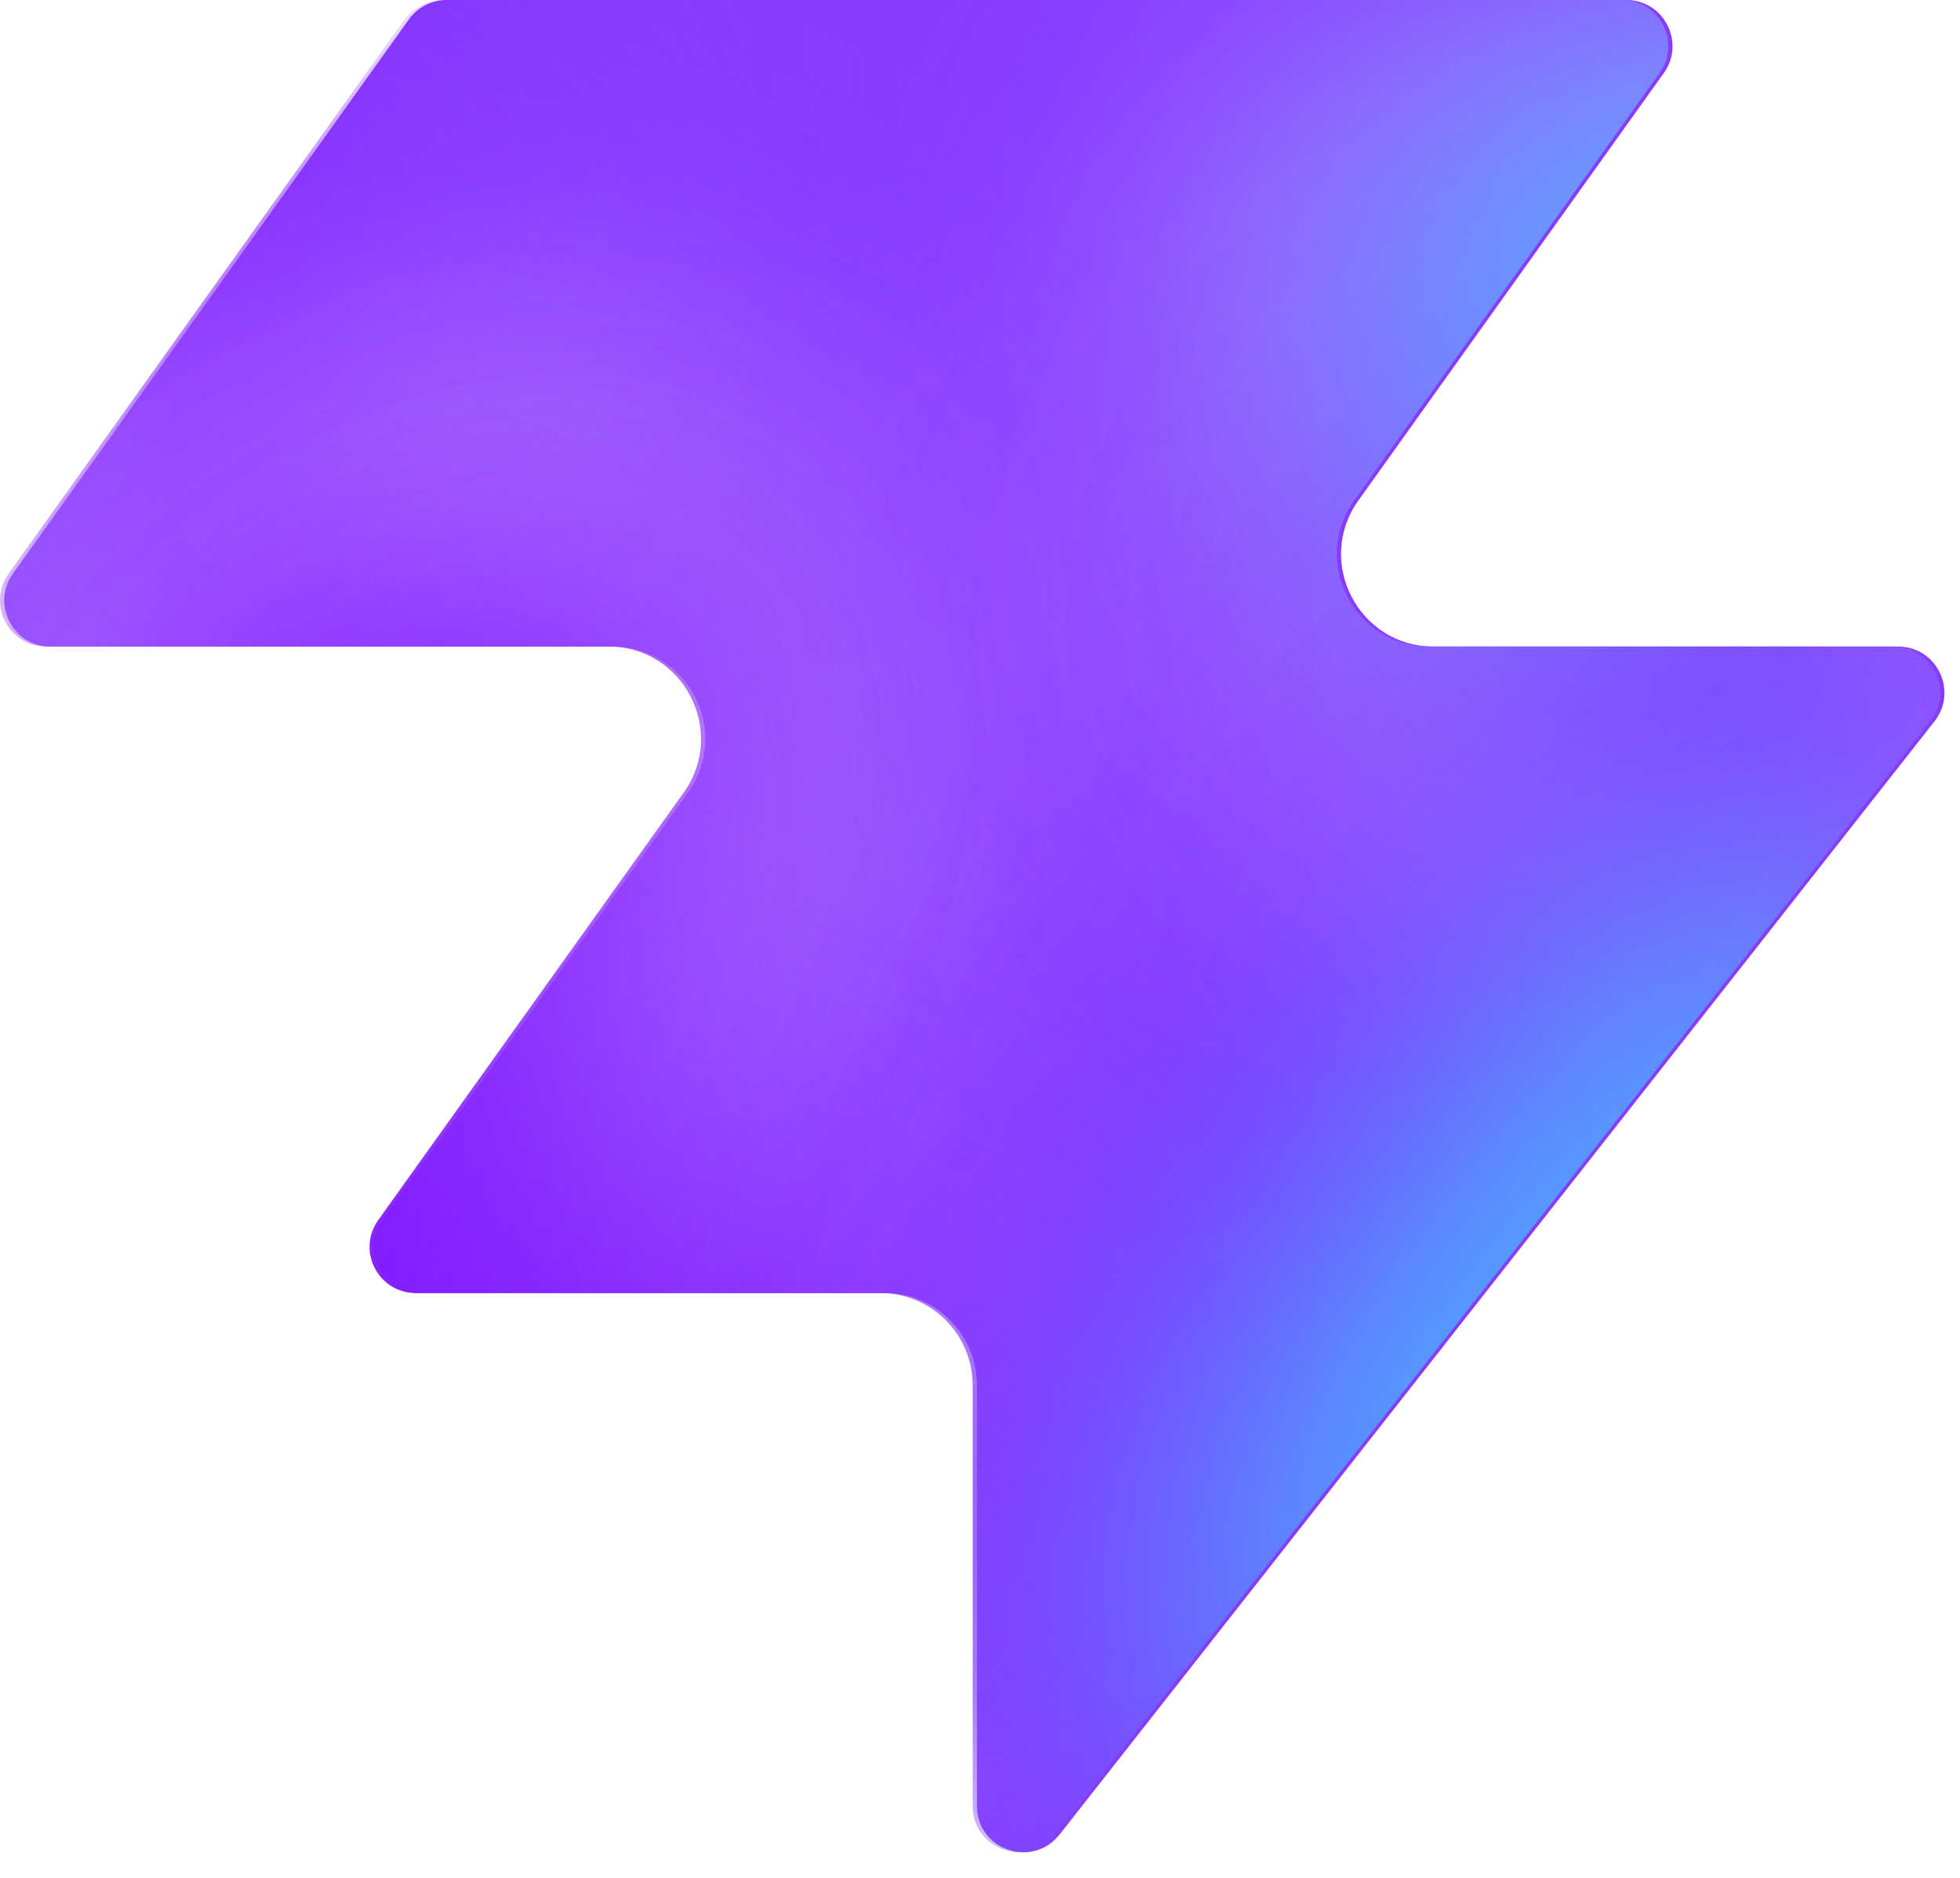
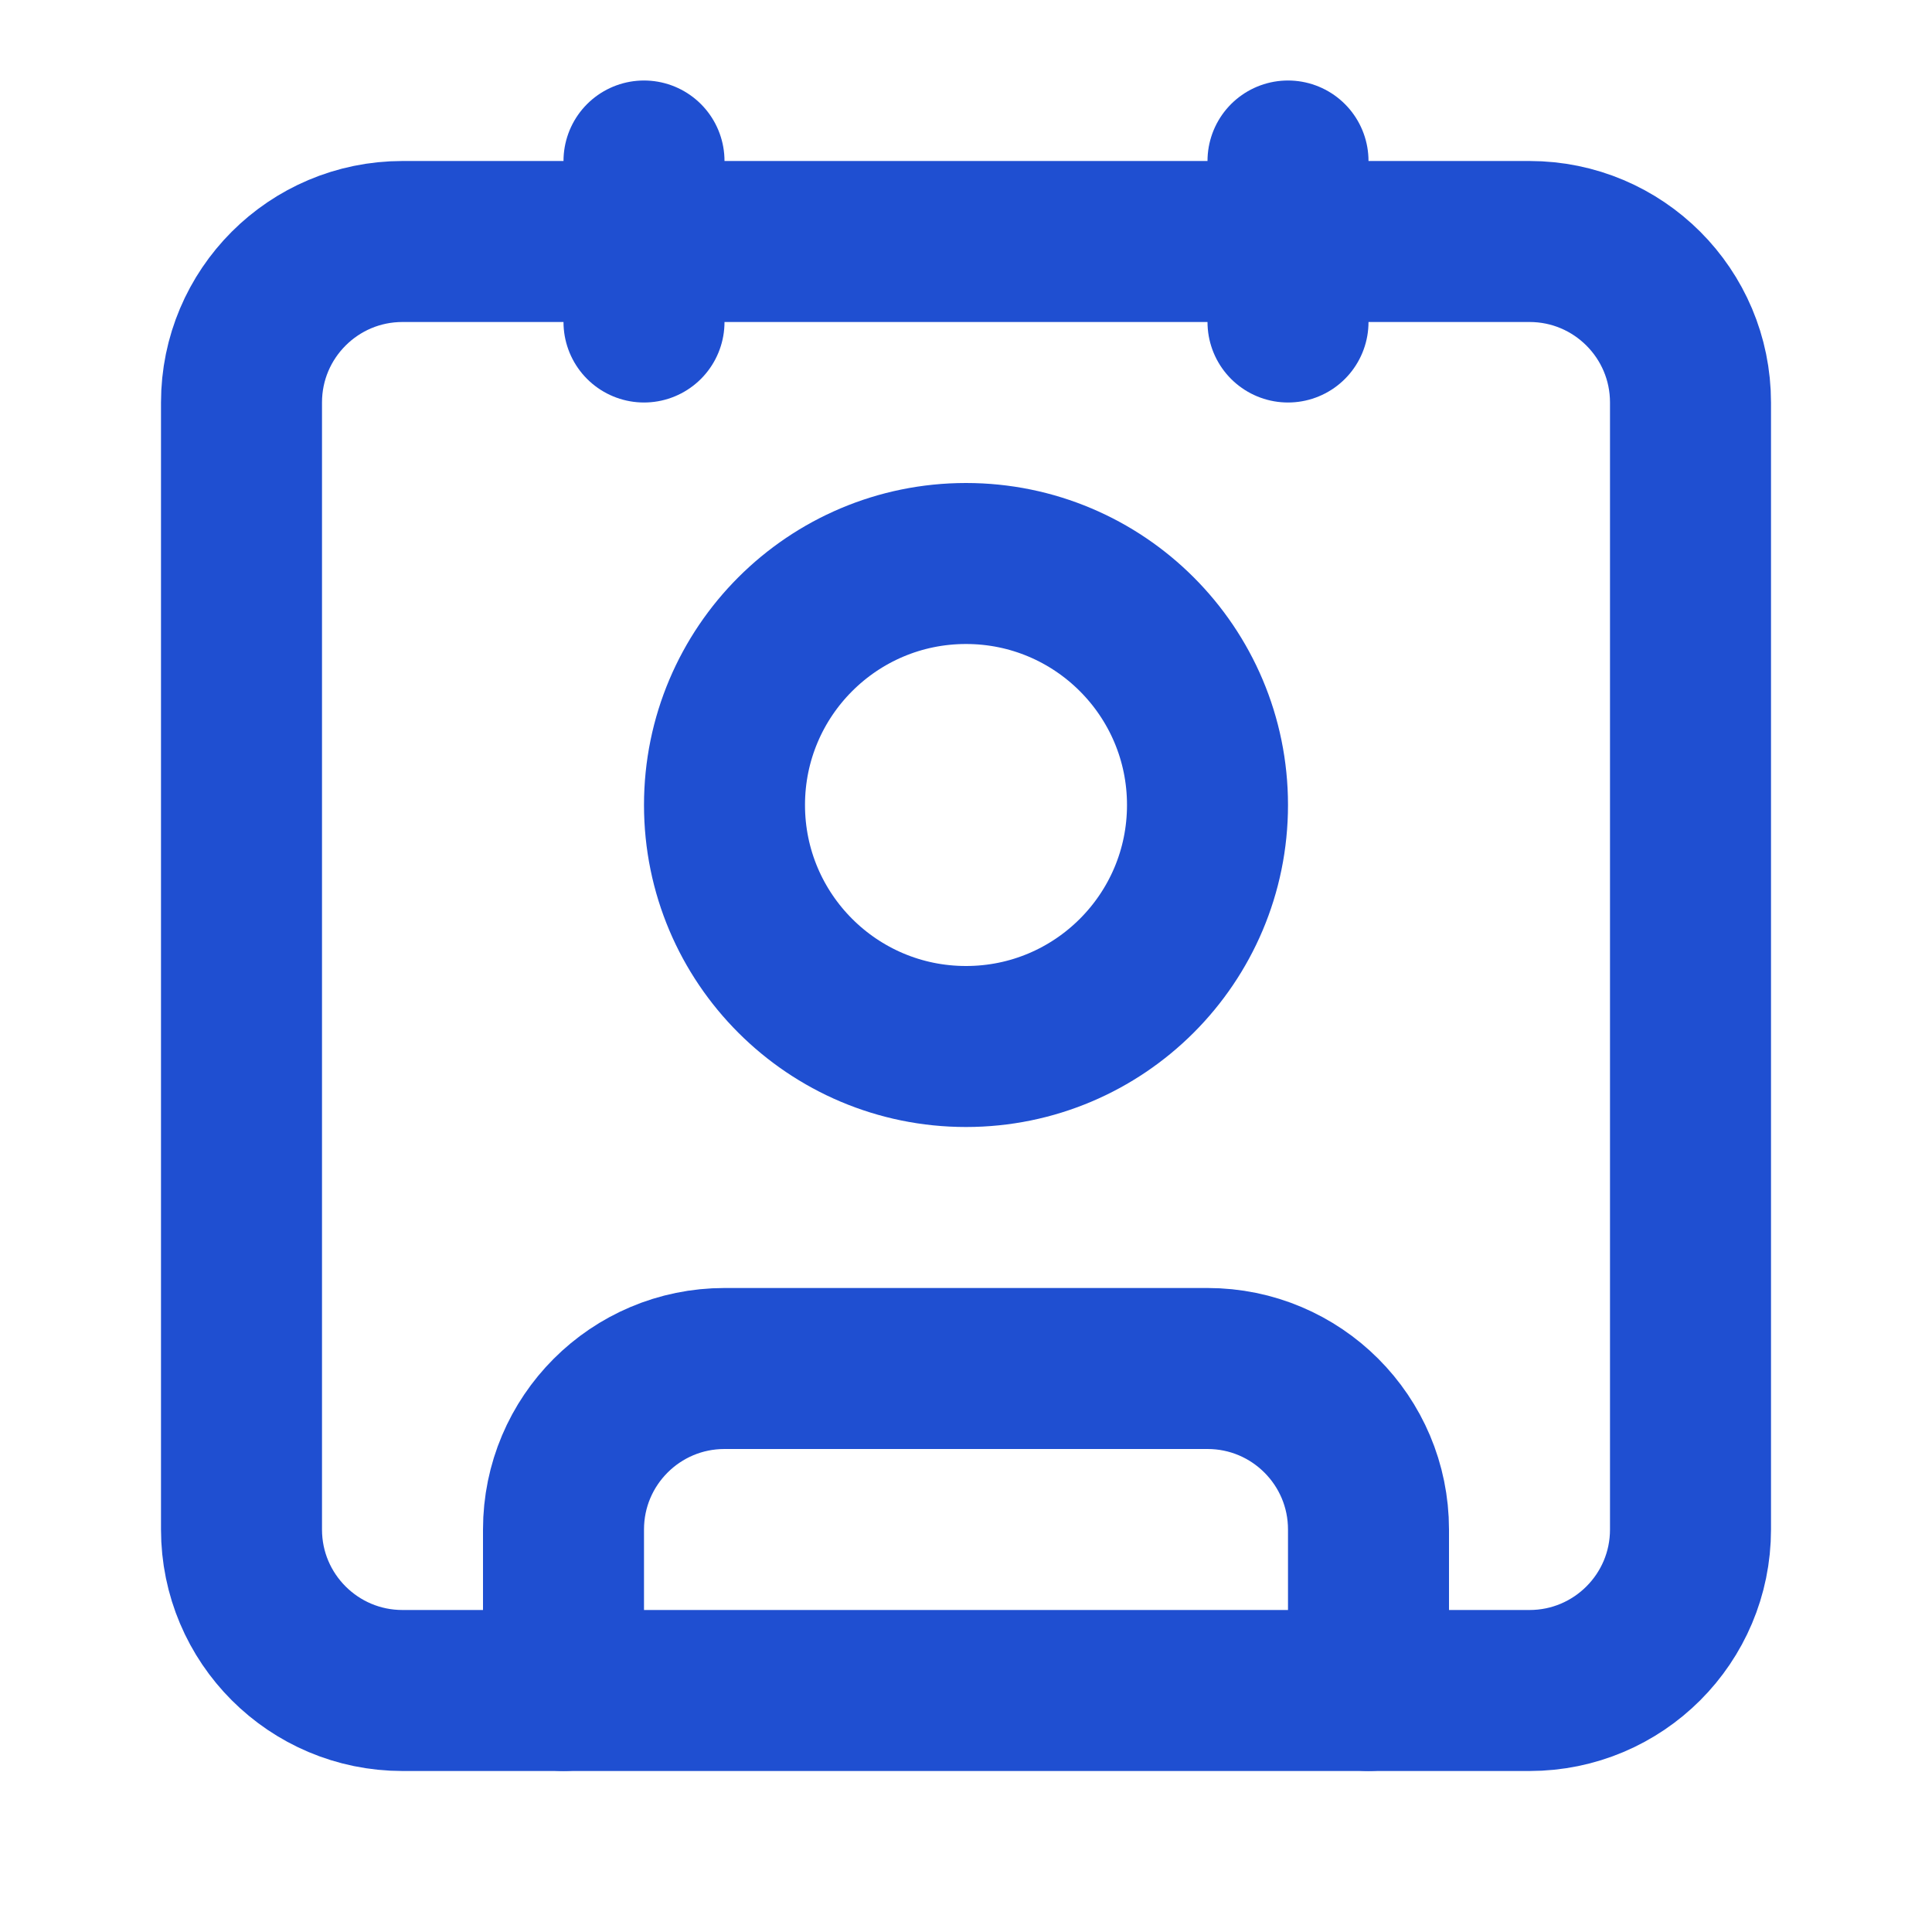
- <svg xmlns="http://www.w3.org/2000/svg" width="48" height="46" fill="none" viewBox="0 0 48 46">
-   <path fill="#863bff" d="M25.946 44.938c-.664.845-2.021.375-2.021-.698V33.937a2.26 2.26 0 0 0-2.262-2.262H10.287c-.92 0-1.456-1.04-.92-1.788l7.48-10.471c1.07-1.497 0-3.578-1.842-3.578H1.237c-.92 0-1.456-1.04-.92-1.788L10.013.474c.214-.297.556-.474.92-.474h28.894c.92 0 1.456 1.04.92 1.788l-7.48 10.471c-1.07 1.498 0 3.579 1.842 3.579h11.377c.943 0 1.473 1.088.89 1.83L25.947 44.94z" style="fill:#863bff;fill:color(display-p3 .525 .23 1);fill-opacity:1" />
-   <mask id="a" width="48" height="46" x="0" y="0" maskUnits="userSpaceOnUse" style="mask-type:alpha">
-     <path fill="#000" d="M25.842 44.938c-.664.844-2.021.375-2.021-.698V33.937a2.26 2.26 0 0 0-2.262-2.262H10.183c-.92 0-1.456-1.04-.92-1.788l7.48-10.471c1.07-1.498 0-3.579-1.842-3.579H1.133c-.92 0-1.456-1.04-.92-1.787L9.91.473c.214-.297.556-.474.92-.474h28.894c.92 0 1.456 1.04.92 1.788l-7.48 10.471c-1.07 1.498 0 3.578 1.842 3.578h11.377c.943 0 1.473 1.088.89 1.832L25.843 44.94z" style="fill:#000;fill-opacity:1" />
-   </mask>
-   <g mask="url(#a)">
-     <g filter="url(#b)">
-       <ellipse cx="5.508" cy="14.704" fill="#ede6ff" rx="5.508" ry="14.704" style="fill:#ede6ff;fill:color(display-p3 .927 .903 1);fill-opacity:1" transform="matrix(.00324 1 1 -.00324 -4.47 31.516)" />
-     </g>
-     <g filter="url(#c)">
-       <ellipse cx="10.399" cy="29.851" fill="#ede6ff" rx="10.399" ry="29.851" style="fill:#ede6ff;fill:color(display-p3 .927 .903 1);fill-opacity:1" transform="matrix(.00324 1 1 -.00324 -39.328 7.883)" />
-     </g>
-     <g filter="url(#d)">
-       <ellipse cx="5.508" cy="30.487" fill="#7e14ff" rx="5.508" ry="30.487" style="fill:#7e14ff;fill:color(display-p3 .492 .077 1);fill-opacity:1" transform="rotate(89.814 -25.913 -14.639)scale(1 -1)" />
-     </g>
-     <g filter="url(#e)">
-       <ellipse cx="5.508" cy="30.599" fill="#7e14ff" rx="5.508" ry="30.599" style="fill:#7e14ff;fill:color(display-p3 .492 .077 1);fill-opacity:1" transform="rotate(89.814 -32.644 -3.334)scale(1 -1)" />
-     </g>
-     <g filter="url(#f)">
-       <ellipse cx="5.508" cy="30.599" fill="#7e14ff" rx="5.508" ry="30.599" style="fill:#7e14ff;fill:color(display-p3 .492 .077 1);fill-opacity:1" transform="matrix(.00324 1 1 -.00324 -34.34 30.47)" />
-     </g>
-     <g filter="url(#g)">
-       <ellipse cx="14.072" cy="22.078" fill="#ede6ff" rx="14.072" ry="22.078" style="fill:#ede6ff;fill:color(display-p3 .927 .903 1);fill-opacity:1" transform="rotate(93.35 24.506 48.493)scale(-1 1)" />
-     </g>
-     <g filter="url(#h)">
-       <ellipse cx="3.47" cy="21.501" fill="#7e14ff" rx="3.47" ry="21.501" style="fill:#7e14ff;fill:color(display-p3 .492 .077 1);fill-opacity:1" transform="rotate(89.009 28.708 47.59)scale(-1 1)" />
-     </g>
-     <g filter="url(#i)">
-       <ellipse cx="3.47" cy="21.501" fill="#7e14ff" rx="3.47" ry="21.501" style="fill:#7e14ff;fill:color(display-p3 .492 .077 1);fill-opacity:1" transform="rotate(89.009 28.708 47.59)scale(-1 1)" />
-     </g>
-     <g filter="url(#j)">
-       <ellipse cx=".387" cy="8.972" fill="#7e14ff" rx="4.407" ry="29.108" style="fill:#7e14ff;fill:color(display-p3 .492 .077 1);fill-opacity:1" transform="rotate(39.51 .387 8.972)" />
-     </g>
-     <g filter="url(#k)">
-       <ellipse cx="47.523" cy="-6.092" fill="#7e14ff" rx="4.407" ry="29.108" style="fill:#7e14ff;fill:color(display-p3 .492 .077 1);fill-opacity:1" transform="rotate(37.892 47.523 -6.092)" />
-     </g>
-     <g filter="url(#l)">
-       <ellipse cx="41.412" cy="6.333" fill="#47bfff" rx="5.971" ry="9.665" style="fill:#47bfff;fill:color(display-p3 .28 .748 1);fill-opacity:1" transform="rotate(37.892 41.412 6.333)" />
-     </g>
-     <g filter="url(#m)">
-       <ellipse cx="-1.879" cy="38.332" fill="#7e14ff" rx="4.407" ry="29.108" style="fill:#7e14ff;fill:color(display-p3 .492 .077 1);fill-opacity:1" transform="rotate(37.892 -1.88 38.332)" />
-     </g>
-     <g filter="url(#n)">
-       <ellipse cx="-1.879" cy="38.332" fill="#7e14ff" rx="4.407" ry="29.108" style="fill:#7e14ff;fill:color(display-p3 .492 .077 1);fill-opacity:1" transform="rotate(37.892 -1.88 38.332)" />
-     </g>
-     <g filter="url(#o)">
-       <ellipse cx="35.651" cy="29.907" fill="#7e14ff" rx="4.407" ry="29.108" style="fill:#7e14ff;fill:color(display-p3 .492 .077 1);fill-opacity:1" transform="rotate(37.892 35.651 29.907)" />
-     </g>
-     <g filter="url(#p)">
-       <ellipse cx="38.418" cy="32.4" fill="#47bfff" rx="5.971" ry="15.297" style="fill:#47bfff;fill:color(display-p3 .28 .748 1);fill-opacity:1" transform="rotate(37.892 38.418 32.4)" />
-     </g>
-   </g>
-   <defs>
-     <filter id="b" width="60.045" height="41.654" x="-19.77" y="16.149" color-interpolation-filters="sRGB" filterUnits="userSpaceOnUse">
-       <feFlood flood-opacity="0" result="BackgroundImageFix" />
-       <feBlend in="SourceGraphic" in2="BackgroundImageFix" result="shape" />
-       <feGaussianBlur result="effect1_foregroundBlur_2002_17158" stdDeviation="7.659" />
-     </filter>
-     <filter id="c" width="90.34" height="51.437" x="-54.613" y="-7.533" color-interpolation-filters="sRGB" filterUnits="userSpaceOnUse">
-       <feFlood flood-opacity="0" result="BackgroundImageFix" />
-       <feBlend in="SourceGraphic" in2="BackgroundImageFix" result="shape" />
-       <feGaussianBlur result="effect1_foregroundBlur_2002_17158" stdDeviation="7.659" />
-     </filter>
-     <filter id="d" width="79.355" height="29.4" x="-49.64" y="2.03" color-interpolation-filters="sRGB" filterUnits="userSpaceOnUse">
-       <feFlood flood-opacity="0" result="BackgroundImageFix" />
-       <feBlend in="SourceGraphic" in2="BackgroundImageFix" result="shape" />
-       <feGaussianBlur result="effect1_foregroundBlur_2002_17158" stdDeviation="4.596" />
-     </filter>
-     <filter id="e" width="79.579" height="29.4" x="-45.045" y="20.029" color-interpolation-filters="sRGB" filterUnits="userSpaceOnUse">
-       <feFlood flood-opacity="0" result="BackgroundImageFix" />
-       <feBlend in="SourceGraphic" in2="BackgroundImageFix" result="shape" />
-       <feGaussianBlur result="effect1_foregroundBlur_2002_17158" stdDeviation="4.596" />
-     </filter>
-     <filter id="f" width="79.579" height="29.4" x="-43.513" y="21.178" color-interpolation-filters="sRGB" filterUnits="userSpaceOnUse">
-       <feFlood flood-opacity="0" result="BackgroundImageFix" />
-       <feBlend in="SourceGraphic" in2="BackgroundImageFix" result="shape" />
-       <feGaussianBlur result="effect1_foregroundBlur_2002_17158" stdDeviation="4.596" />
-     </filter>
-     <filter id="g" width="74.749" height="58.852" x="15.756" y="-17.901" color-interpolation-filters="sRGB" filterUnits="userSpaceOnUse">
-       <feFlood flood-opacity="0" result="BackgroundImageFix" />
-       <feBlend in="SourceGraphic" in2="BackgroundImageFix" result="shape" />
-       <feGaussianBlur result="effect1_foregroundBlur_2002_17158" stdDeviation="7.659" />
-     </filter>
-     <filter id="h" width="61.377" height="25.362" x="23.548" y="2.284" color-interpolation-filters="sRGB" filterUnits="userSpaceOnUse">
-       <feFlood flood-opacity="0" result="BackgroundImageFix" />
-       <feBlend in="SourceGraphic" in2="BackgroundImageFix" result="shape" />
-       <feGaussianBlur result="effect1_foregroundBlur_2002_17158" stdDeviation="4.596" />
-     </filter>
-     <filter id="i" width="61.377" height="25.362" x="23.548" y="2.284" color-interpolation-filters="sRGB" filterUnits="userSpaceOnUse">
-       <feFlood flood-opacity="0" result="BackgroundImageFix" />
-       <feBlend in="SourceGraphic" in2="BackgroundImageFix" result="shape" />
-       <feGaussianBlur result="effect1_foregroundBlur_2002_17158" stdDeviation="4.596" />
-     </filter>
-     <filter id="j" width="56.045" height="63.649" x="-27.636" y="-22.853" color-interpolation-filters="sRGB" filterUnits="userSpaceOnUse">
-       <feFlood flood-opacity="0" result="BackgroundImageFix" />
-       <feBlend in="SourceGraphic" in2="BackgroundImageFix" result="shape" />
-       <feGaussianBlur result="effect1_foregroundBlur_2002_17158" stdDeviation="4.596" />
-     </filter>
-     <filter id="k" width="54.814" height="64.646" x="20.116" y="-38.415" color-interpolation-filters="sRGB" filterUnits="userSpaceOnUse">
-       <feFlood flood-opacity="0" result="BackgroundImageFix" />
-       <feBlend in="SourceGraphic" in2="BackgroundImageFix" result="shape" />
-       <feGaussianBlur result="effect1_foregroundBlur_2002_17158" stdDeviation="4.596" />
-     </filter>
-     <filter id="l" width="33.541" height="35.313" x="24.641" y="-11.323" color-interpolation-filters="sRGB" filterUnits="userSpaceOnUse">
-       <feFlood flood-opacity="0" result="BackgroundImageFix" />
-       <feBlend in="SourceGraphic" in2="BackgroundImageFix" result="shape" />
-       <feGaussianBlur result="effect1_foregroundBlur_2002_17158" stdDeviation="4.596" />
-     </filter>
-     <filter id="m" width="54.814" height="64.646" x="-29.286" y="6.009" color-interpolation-filters="sRGB" filterUnits="userSpaceOnUse">
-       <feFlood flood-opacity="0" result="BackgroundImageFix" />
-       <feBlend in="SourceGraphic" in2="BackgroundImageFix" result="shape" />
-       <feGaussianBlur result="effect1_foregroundBlur_2002_17158" stdDeviation="4.596" />
-     </filter>
-     <filter id="n" width="54.814" height="64.646" x="-29.286" y="6.009" color-interpolation-filters="sRGB" filterUnits="userSpaceOnUse">
-       <feFlood flood-opacity="0" result="BackgroundImageFix" />
-       <feBlend in="SourceGraphic" in2="BackgroundImageFix" result="shape" />
-       <feGaussianBlur result="effect1_foregroundBlur_2002_17158" stdDeviation="4.596" />
-     </filter>
-     <filter id="o" width="54.814" height="64.646" x="8.244" y="-2.416" color-interpolation-filters="sRGB" filterUnits="userSpaceOnUse">
-       <feFlood flood-opacity="0" result="BackgroundImageFix" />
-       <feBlend in="SourceGraphic" in2="BackgroundImageFix" result="shape" />
-       <feGaussianBlur result="effect1_foregroundBlur_2002_17158" stdDeviation="4.596" />
-     </filter>
-     <filter id="p" width="39.409" height="43.623" x="18.713" y="10.588" color-interpolation-filters="sRGB" filterUnits="userSpaceOnUse">
-       <feFlood flood-opacity="0" result="BackgroundImageFix" />
-       <feBlend in="SourceGraphic" in2="BackgroundImageFix" result="shape" />
-       <feGaussianBlur result="effect1_foregroundBlur_2002_17158" stdDeviation="4.596" />
-     </filter>
-   </defs>
+ <svg xmlns="http://www.w3.org/2000/svg" width="20" height="20" viewBox="0 0 24 24" fill="none" stroke="#1F4FD1" stroke-width="2" stroke-linecap="round" stroke-linejoin="round" class="lucide lucide-contact preview-icon">
+   <path d="M16 2v2" />
+   <path d="M7 21v-2a2 2 0 012-2h6a2 2 0 012 2v2" />
+   <path d="M8 2v2" />
+   <circle cx="12" cy="10" r="3" />
+   <rect x="3" y="3" width="18" height="18" rx="2" />
</svg>
